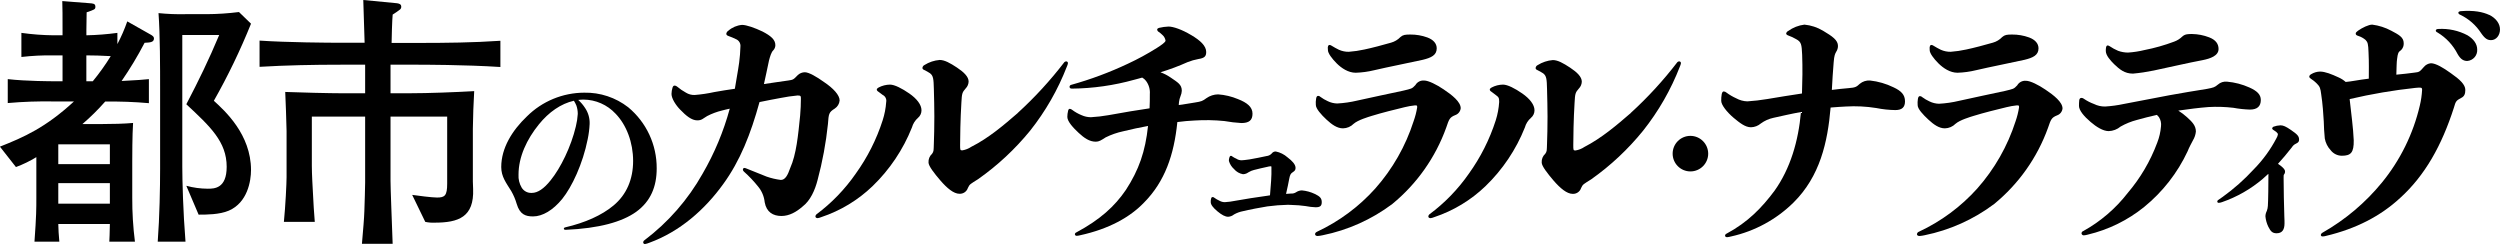
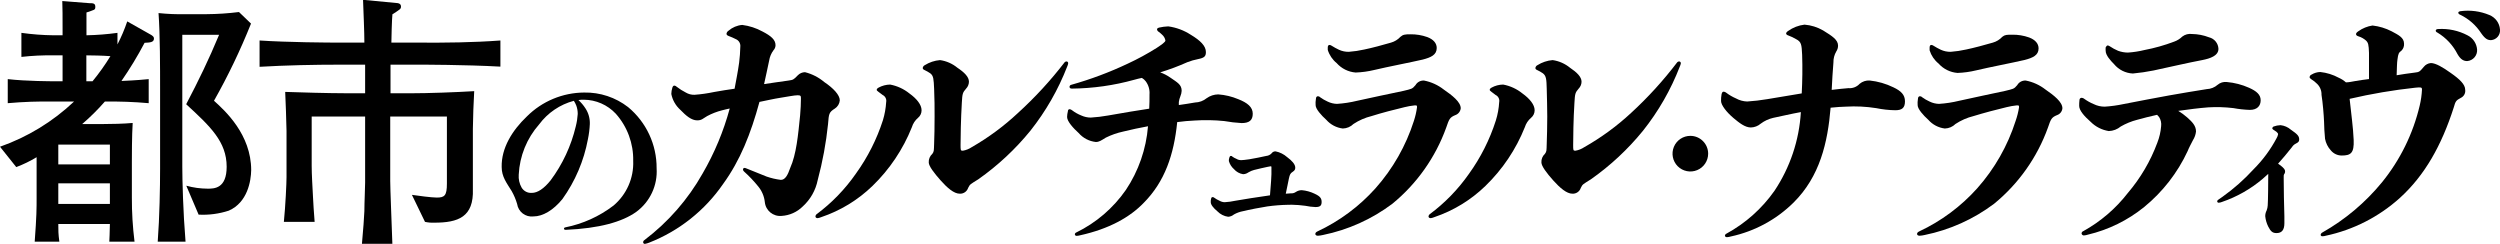
- <svg xmlns="http://www.w3.org/2000/svg" viewBox="0 0 857.82 83.66">
+ <svg xmlns="http://www.w3.org/2000/svg" viewBox="0 0 432.25 42.16">
  <g id="Layer_2" data-name="Layer 2">
-     <g id="レイヤー_1" data-name="レイヤー 1">
-       <path d="M49.62,14.68a124.43,124.43,0,0,1-7.89,13.11c5.78-.27,7.25-.46,9.36-.64V35.4a147.28,147.28,0,0,0-15-.55,78.3,78.3,0,0,1-7.8,7.71h7c3.12,0,7.34-.09,10.37-.37-.28,4.31-.28,11.65-.28,13.3V67.78a115,115,0,0,0,.92,15.14H37.51c.1-1.84.1-2.21.19-6.06H20c.09,2.3.09,3.3.36,6.06H11.83c.64-8.81.64-11.38.64-15v-14a40.17,40.17,0,0,1-7,3.4l-5.5-7c8.16-3.22,15.68-6.52,25.41-15.51H18.53a149.5,149.5,0,0,0-15.87.55V27.15c6.42.73,15.32.73,15.87.73h2.93V19H18.34a84.74,84.74,0,0,0-11,.55V11.28a85.35,85.35,0,0,0,11,.83h3.12V10.46c0-6.06,0-6.7-.09-10.09l9.36.73c1.1.09,2,.09,2,1.19,0,.92-.27,1-3,1.93,0,1.83-.09,4.31-.09,6.05v1.84a92.14,92.14,0,0,0,10.64-.83v3.85a56.38,56.38,0,0,0,3.39-7.79L51.91,12c.55.36.92.64.92,1.19C52.83,14.58,51.36,14.58,49.62,14.68ZM37.7,49.53H20v6.79H37.7Zm0,13.3H20v7.06H37.7ZM29.63,19v8.89h2.2A77.13,77.13,0,0,0,38,19.26C35.4,19.08,31.37,19,29.63,19ZM78.51,72.28c-3.21,1.37-7.7,1.37-10.36,1.37l-4.22-9.9a28.37,28.37,0,0,0,7.34,1c2.2,0,6.51,0,6.51-7.52,0-8.62-5.69-13.85-13.85-21.46,4.31-8.25,7.7-15.22,11.28-23.75H62.55V57.23c0,4.68.28,15.51,1.1,25.69H54.12c.64-8.44.82-18.81.82-25V30.63c0-7.42,0-18.71-.55-26.13a74.3,74.3,0,0,0,9.26.36H70.9A91.86,91.86,0,0,0,82,4.13l4.13,4A221,221,0,0,1,73.38,34.58C77.14,38,86.13,46.14,86.13,58.33,86.13,62.1,84.93,69.52,78.51,72.28Z" />
-       <path d="M143.55,22.2H134V32h6.6c6.42,0,15.78-.37,22.11-.73-.19,2.66-.46,10.18-.46,12.93V62.28l.09,2.57c.37,9.63-5,11.55-13.21,11.55a12.55,12.55,0,0,1-3.21-.27l-4.49-9.26c1.83.27,6.78.91,8.53.91,2.66,0,3.48-.64,3.48-4.77V40H134V62.1c0,2.65.46,13.94.73,21.55H124.19c.46-5.32.74-8.53.83-11.19.09-3,.27-7.8.27-9.81V40H107V56.87c0,2.84.27,7.43.46,10.82.09,1.83.27,5.23.55,8.44H97.41c.55-5.51.92-13.3.92-15.32V44.94c0-2.11-.37-11.46-.46-13.39,4.68.19,15.32.46,20.09.46h7.33V22.2h-8.43c-9.27,0-18.53.18-27.8.73v-9c9.54.64,23.58.74,27.8.74h8.25C125,11,124.83,5,124.65,0l11.47,1.1c.73.09,1.56.28,1.56,1.19a1.19,1.19,0,0,1-.46,1A29.64,29.64,0,0,1,134.74,5c-.18,1.56-.37,8.35-.37,9.73h9.18c9.35,0,18.8-.1,28.15-.74v9C159.51,22.2,144.65,22.2,143.55,22.2Z" />
-       <path d="M180.8,39.94a28,28,0,0,1,19.67-8.14,23.8,23.8,0,0,1,15.08,5,27,27,0,0,1,9.78,21c0,6.21-2.05,11.28-7.06,14.9-4.83,3.44-12.67,5.67-24.19,6.16-.43,0-.61-.19-.61-.37s.12-.42.49-.48c6.75-1.57,12.48-4.1,16.53-7.48,4.52-3.74,6.75-9.05,6.75-15.32S215,42.9,211.21,39a15.17,15.17,0,0,0-11-4.83c-.6,0-1.21.06-1.81.12a13.48,13.48,0,0,1,2.41,2.84,9.15,9.15,0,0,1,1.51,5.43,33.07,33.07,0,0,1-.66,5.18c-1.69,8.51-5.43,16.41-8.75,20.52-3.14,3.86-6.76,6-10,6-2.59,0-4.52-.66-5.61-4.28a20.09,20.09,0,0,0-1.87-4.41c-1.75-2.83-3.44-4.94-3.44-8.26C172,50.8,175.73,44.77,180.8,39.94ZM179,64.38a3.78,3.78,0,0,0,3.5,1.81c2,0,4.16-1.45,6.46-4.35,3.38-4.16,7-11.52,8.63-18.46a24.18,24.18,0,0,0,.66-4.28,8.63,8.63,0,0,0-.48-2.9,11.29,11.29,0,0,0-.85-1.63c-4.46,1-8.63,3.92-12,8.09-4.16,5.12-7,11.16-7,17.25A7.8,7.8,0,0,0,179,64.38Z" />
-       <path d="M253.63,21.43a52.31,52.31,0,0,0,.43-5.4,2.47,2.47,0,0,0-1.57-2.61A21.13,21.13,0,0,0,250,12.37c-.53-.17-.79-.43-.79-.78a1.49,1.49,0,0,1,.7-1.05,8.22,8.22,0,0,1,4.7-2c1.49,0,4.36,1,7,2.26,2.87,1.49,4.44,2.79,4.44,4.71a2.62,2.62,0,0,1-.7,1.74c-.69.61-1.13,2.18-1.48,3.49-.61,2.79-1.13,5.49-1.74,8.1,2.7-.43,5.4-.78,8.36-1.22,1.57-.26,1.66-.17,3.23-1.83a3.55,3.55,0,0,1,2.44-1c1.39,0,4.09,1.56,6.62,3.39,3.14,2.1,5.32,4.45,5.32,6.28a3.7,3.7,0,0,1-1.66,2.79c-2.09,1.3-2.09,1.83-2.35,5.31a124.19,124.19,0,0,1-3.57,19.26c-.88,3.4-2.44,7-5.15,9.06-2.09,1.83-4.53,3.23-7.23,3.23-2.87,0-5.14-1.31-5.75-4.71a10,10,0,0,0-2.27-5.4,42.33,42.33,0,0,0-4.88-5.14.9.9,0,0,1-.34-.7c0-.43.43-.7,1-.43,2.44,1,5.15,2.09,7.15,2.87a23.84,23.84,0,0,0,4.88,1.14c1.48,0,2.35-1.57,3.22-4.1,2.1-4.71,2.71-11.16,3.4-18,.18-2,.26-4.1.26-5.66,0-1,0-1.22-1.13-1.22a56.49,56.49,0,0,0-5.92.87c-2.1.35-4.45.87-7.15,1.39-3,10.89-6.62,20.13-12.46,28.15-6.28,8.71-14.82,16.29-25.36,20.13a6.89,6.89,0,0,1-1.48.44.58.58,0,0,1-.61-.53.93.93,0,0,1,.43-.78A74.12,74.12,0,0,0,241.08,59.6a92.87,92.87,0,0,0,9.32-22.31c-1,.18-1.83.44-2.61.62a22.49,22.49,0,0,0-5.14,1.91c-1.49.87-1.83,1.48-3.4,1.48-1.92,0-3.84-1.57-5.84-3.66-1.48-1.48-3-3.83-3-5.4a8,8,0,0,1,.35-2.18c.17-.52.43-.69.69-.69a1.26,1.26,0,0,1,.88.34,18.33,18.33,0,0,0,3.05,2.09,5.31,5.31,0,0,0,3,.79,48.8,48.8,0,0,0,6.71-1c2.35-.44,4.7-.78,7.06-1.13C252.58,27.62,253.19,24.66,253.63,21.43Z" />
-       <path d="M304.08,35a2.23,2.23,0,0,0-1.22-2.44c-.35-.26-.79-.61-1.4-1.05-.43-.26-.61-.52-.61-.78s.18-.44.61-.7a8.62,8.62,0,0,1,3.92-1c1.57,0,4.1,1.3,6.63,3.05s4.18,3.83,4.18,5.75A3.35,3.35,0,0,1,315,40.43a6.85,6.85,0,0,0-2.09,3.31,57.62,57.62,0,0,1-13.51,20.13,46.66,46.66,0,0,1-17.6,10.63,5.15,5.15,0,0,1-1.22.35c-.52,0-.79-.26-.79-.61a1,1,0,0,1,.35-.69A60.14,60.14,0,0,0,293.62,59.6a65.74,65.74,0,0,0,9.24-18.3A26.41,26.41,0,0,0,304.08,35Zm45.14,3.75a133,133,0,0,0,16-17.43.93.93,0,0,1,.61-.26.59.59,0,0,1,.61.61,3.87,3.87,0,0,1-.35,1.13,84.41,84.41,0,0,1-12.63,22.05,89.27,89.27,0,0,1-17.87,16.64c-2.61,1.66-2.87,1.66-3.48,3a2.89,2.89,0,0,1-2.88,2c-2,0-4.27-1.92-6.53-4.53-2.1-2.44-4.1-5-4.1-6.19a3.7,3.7,0,0,1,1.22-3c.61-.88.52-1.05.61-3.49s.17-5.66.17-9.32c0-3-.08-6.19-.17-9.5s-.17-4.45-1.31-5.32a16.17,16.17,0,0,0-2-1.13c-.44-.17-.61-.44-.61-.7a1.23,1.23,0,0,1,.7-1,11.57,11.57,0,0,1,5.22-1.74c1.66,0,3.58,1.05,5.93,2.61s4,3.14,4,4.8a3.5,3.5,0,0,1-1,2.35c-1.22,1.39-1.31,1.74-1.48,4.88-.35,5.58-.44,12.11-.44,14.47,0,1.83,0,1.91.79,1.91a7.79,7.79,0,0,0,3.05-1.22C339.2,47.4,344.51,42.87,349.22,38.78Z" />
-       <path d="M389.21,27.36a82.72,82.72,0,0,1-21.44,3.05c-.52,0-.78-.26-.78-.61a.72.72,0,0,1,.61-.7A122.35,122.35,0,0,0,387,21.87a88.9,88.9,0,0,0,9.93-5.4c1.57-1,3-2,3-2.53a3.27,3.27,0,0,0-1.13-2,8.44,8.44,0,0,0-1.22-1,1,1,0,0,1-.52-.78c0-.27.17-.44.69-.61a16,16,0,0,1,3.23-.44c1.57,0,4.53,1,7.67,2.88,3.31,1.91,5.23,3.83,5.23,5.83,0,1.49-.53,2.1-2.71,2.44a19.75,19.75,0,0,0-3.66,1.05,78.87,78.87,0,0,1-9.32,3.49,15.29,15.29,0,0,1,3.4,1.74c2.53,1.74,3.92,2.44,3.92,4.62a5.35,5.35,0,0,1-.44,1.83,7.74,7.74,0,0,0-.52,2c0,.35-.09.7-.09,1.05,1.75-.26,3.66-.53,5.58-.87,2.27-.35,2.62-.53,3.92-1.49a7.15,7.15,0,0,1,4-1.3A21.58,21.58,0,0,1,424.77,34c3.13,1.22,5,2.7,5,5s-1.22,3.22-3.83,3.22a50.19,50.19,0,0,1-5.84-.69,62.62,62.62,0,0,0-10.2-.18c-1.91.09-3.92.26-5.92.53-1.13,11.24-4.27,20.39-11.42,27.62-4.79,5-12,9.06-22,11.24a5.71,5.71,0,0,1-1.13.18.59.59,0,0,1-.61-.53.7.7,0,0,1,.44-.61c8.27-4.44,13.24-9,17.08-14.64C390.78,58.3,393,52,393.92,43.22c-2.79.52-5.75,1.13-8.54,1.83a25.69,25.69,0,0,0-6,2.09c-1.56,1-2.26,1.48-3.39,1.48-2.18,0-4-1.3-5.84-3s-3.92-3.92-3.92-5.49a8.84,8.84,0,0,1,.26-2.09c.09-.52.35-.7.61-.7a1.59,1.59,0,0,1,.78.35,14.42,14.42,0,0,0,3.23,1.83,7.82,7.82,0,0,0,3.22.7,50.84,50.84,0,0,0,6-.7c5.49-1,9.94-1.74,14.12-2.35.09-1.57.09-3.23.09-4.88a6.68,6.68,0,0,0-1.31-4.53,4.24,4.24,0,0,0-1.31-1.14C391,26.92,390.08,27.1,389.21,27.36Z" />
-       <path d="M441.94,70.27a63.46,63.46,0,0,0-7.06.55c-1.69.24-6.64,1.2-8.33,1.63a10.16,10.16,0,0,0-3.13,1.14,3.49,3.49,0,0,1-2,.79c-1,0-2.18-.61-3.69-1.87s-2.29-2.3-2.29-3.14a3.79,3.79,0,0,1,.12-1.21c.12-.48.31-.54.55-.54a.68.68,0,0,1,.48.18,10.06,10.06,0,0,0,1.87,1.09,3.66,3.66,0,0,0,1.81.48,25.09,25.09,0,0,0,3.62-.48c3.44-.61,7.18-1.21,10.74-1.69l1.14-.18c.37-4.17.49-6.58.49-7.24V57.42c0-.36,0-.36-.36-.36a4.73,4.73,0,0,0-1,.18c-1.45.3-3,.67-4.65,1.09a6.28,6.28,0,0,0-1.74.72,7.86,7.86,0,0,1-.73.43,3,3,0,0,1-1.27.3A5.23,5.23,0,0,1,423.42,58a5.91,5.91,0,0,1-1.75-2.78,3,3,0,0,1,.18-1.21c.18-.48.3-.54.54-.54s.24.06.48.24a7.32,7.32,0,0,0,1.33.73A3.24,3.24,0,0,0,426,55c.48,0,1.39-.12,2.72-.3,2.05-.36,3.92-.73,5.85-1.15a2.78,2.78,0,0,0,1.81-.9,1.6,1.6,0,0,1,1.39-.67,8.63,8.63,0,0,1,4,2c1.69,1.27,2.77,2.48,2.77,3.62,0,.61-.18,1-.9,1.45s-1,.85-1.27,2.3-.6,3.07-1.09,5.18c.67-.06,1.21-.12,1.69-.12a2.82,2.82,0,0,0,1.81-.48,3.69,3.69,0,0,1,1.94-.6,13.22,13.22,0,0,1,4.4,1.2c1.81.85,2.41,1.51,2.41,2.84s-.6,1.75-2.11,1.75a22.49,22.49,0,0,1-3.5-.42,39.42,39.42,0,0,0-4.58-.37Z" />
-       <path d="M486.27,36.86c0-.7,0-.7-.78-.7a24.8,24.8,0,0,0-3.49.61c-3.31.79-7.84,1.92-11.33,3-1.13.35-4.7,1.4-6.19,2.7a5.27,5.27,0,0,1-3.66,1.57c-2,0-3.83-1.3-5.66-3s-3.66-3.75-3.66-5.05a8.37,8.37,0,0,1,.09-2.1c.09-.69.35-1,.7-1a1.06,1.06,0,0,1,.78.35,13.89,13.89,0,0,0,2.53,1.48,7.78,7.78,0,0,0,3.22.79,38.5,38.5,0,0,0,6.89-1c5.4-1.13,10.54-2.35,15.77-3.4,2.79-.69,3-.61,4.18-1.91a3.15,3.15,0,0,1,3-1.57c1.48,0,4.27,1.39,6.71,3.05,2.88,1.92,5.84,4.27,5.84,6.45a2.78,2.78,0,0,1-1.83,2.35c-2,.78-2.18,1.48-3.13,4.27A60.28,60.28,0,0,1,477.73,70a59.46,59.46,0,0,1-23.88,10.72,11.42,11.42,0,0,1-1.74.26c-.52,0-.87-.26-.87-.61s.17-.61.7-.87a62.32,62.32,0,0,0,19.95-14.81,64.5,64.5,0,0,0,13.16-23.1A26.44,26.44,0,0,0,486.27,36.86ZM455.6,16.29c.08-.61.26-.87.61-.87a1.42,1.42,0,0,1,.69.26,27.22,27.22,0,0,0,2.53,1.4,8,8,0,0,0,3.4.69,37,37,0,0,0,5.31-.78c2.53-.52,6.45-1.57,9.16-2.35a7.09,7.09,0,0,0,3.22-1.92c.87-.78,1.66-.87,3.4-.87a16.72,16.72,0,0,1,5.84,1c2.09.78,3.22,2.09,3.22,3.74,0,2.36-1.92,3.23-4.79,3.93-4.45,1-11.85,2.44-16.65,3.57a30.66,30.66,0,0,1-6.36.87c-2.53,0-4.88-1.57-6.53-3.22s-3-3.49-3-4.53Z" />
-       <path d="M514.41,35c0-1.48-.17-1.66-1.22-2.44-.34-.26-.78-.61-1.39-1.05-.44-.26-.61-.52-.61-.78s.17-.44.61-.7a8.62,8.62,0,0,1,3.92-1c1.57,0,4.1,1.3,6.62,3.05s4.19,3.83,4.19,5.75a3.35,3.35,0,0,1-1.22,2.61,6.78,6.78,0,0,0-2.09,3.31,57.62,57.62,0,0,1-13.51,20.13,46.66,46.66,0,0,1-17.6,10.63,5.29,5.29,0,0,1-1.22.35c-.53,0-.79-.26-.79-.61a1,1,0,0,1,.35-.69A60.14,60.14,0,0,0,504,59.6a65.72,65.72,0,0,0,9.23-18.3A26.41,26.41,0,0,0,514.41,35Zm45.15,3.75a133,133,0,0,0,16-17.43.89.89,0,0,1,.61-.26.59.59,0,0,1,.61.61,4.21,4.21,0,0,1-.35,1.13,84.43,84.43,0,0,1-12.64,22.05A89,89,0,0,1,546,61.52c-2.61,1.66-2.88,1.66-3.48,3a2.89,2.89,0,0,1-2.88,2c-2,0-4.27-1.92-6.54-4.53C531,59.52,529,57,529,55.77a3.7,3.7,0,0,1,1.22-3c.61-.88.52-1.05.61-3.49S531,43.66,531,40c0-3-.09-6.19-.17-9.5s-.18-4.45-1.31-5.32a16.93,16.93,0,0,0-2-1.13c-.44-.17-.61-.44-.61-.7a1.24,1.24,0,0,1,.69-1,11.61,11.61,0,0,1,5.23-1.74c1.66,0,3.57,1.05,5.93,2.61s4,3.14,4,4.8a3.5,3.5,0,0,1-1,2.35c-1.22,1.39-1.31,1.74-1.48,4.88-.35,5.58-.44,12.11-.44,14.47,0,1.83,0,1.91.78,1.91a7.68,7.68,0,0,0,3.05-1.22C549.53,47.4,554.85,42.87,559.56,38.78Z" />
-       <path d="M586.13,52.72a6.1,6.1,0,1,1-6.1-6.1A6.12,6.12,0,0,1,586.13,52.72Z" />
-       <path d="M618.37,18.82c-.17-3.57-.26-4.44-2.09-5.4a14.74,14.74,0,0,0-2.62-1.22c-.52-.18-.78-.44-.78-.7a1.24,1.24,0,0,1,.7-.87,12,12,0,0,1,5.57-2.18,15.29,15.29,0,0,1,6.37,2.09c3.22,1.92,5.14,3.23,5.14,5.23a3.65,3.65,0,0,1-.61,2c-.35.61-.7,1.23-.87,3.66-.27,3.05-.44,6.19-.62,9.42,2-.27,3.93-.44,5.76-.61,2.35-.18,2.7-.44,3.83-1.49a5,5,0,0,1,3.49-1.13,24.55,24.55,0,0,1,8.1,2.35c2.61,1.22,3.92,2.53,3.92,4.8,0,2-1,3-3.31,3a35.72,35.72,0,0,1-6.54-.7,47.92,47.92,0,0,0-10.45-.52c-1.4.08-3.23.17-5.23.35-1,11.93-3.66,23.61-12.72,32.59A44,44,0,0,1,594,81.13a8.69,8.69,0,0,1-1.39.26c-.44,0-.7-.26-.7-.52a.8.8,0,0,1,.52-.7c7.32-3.92,12.11-8.89,16.47-14.73,5.4-7.58,8.19-17,9.06-27-3.39.61-6.71,1.39-9.49,2a11.27,11.27,0,0,0-4.27,1.92,5.41,5.41,0,0,1-3.4,1.31c-2,0-3.92-1.57-5.93-3.23-2.35-2-4.27-4.44-4.27-5.84a11.54,11.54,0,0,1,.18-2.35c.17-.61.34-.87.69-.87a1.4,1.4,0,0,1,.87.35,18,18,0,0,0,3.4,2,8.42,8.42,0,0,0,3.84,1.05,67.57,67.57,0,0,0,6.79-.79c4-.69,7.93-1.3,11.94-1.91C618.46,27.8,618.54,23.35,618.37,18.82Z" />
-       <path d="M692.79,36.86c0-.7,0-.7-.79-.7a25,25,0,0,0-3.48.61c-3.31.79-7.85,1.92-11.33,3-1.13.35-4.71,1.4-6.19,2.7a5.31,5.31,0,0,1-3.66,1.57c-2,0-3.83-1.3-5.66-3S658,37.38,658,36.08a8.85,8.85,0,0,1,.08-2.1c.09-.69.35-1,.7-1a1.1,1.1,0,0,1,.79.35,13.54,13.54,0,0,0,2.52,1.48,7.82,7.82,0,0,0,3.23.79,38.41,38.41,0,0,0,6.88-1c5.4-1.13,10.55-2.35,15.77-3.4,2.79-.69,3-.61,4.19-1.91a3.15,3.15,0,0,1,3-1.57c1.48,0,4.27,1.39,6.71,3.05,2.88,1.92,5.84,4.27,5.84,6.45a2.8,2.8,0,0,1-1.83,2.35c-2,.78-2.18,1.48-3.14,4.27A60.18,60.18,0,0,1,684.25,70a59.53,59.53,0,0,1-23.88,10.72,11.8,11.8,0,0,1-1.74.26c-.53,0-.87-.26-.87-.61a1,1,0,0,1,.69-.87,62.25,62.25,0,0,0,20-14.81,64.65,64.65,0,0,0,13.16-23.1A27.33,27.33,0,0,0,692.79,36.86ZM662.11,16.29c.09-.61.26-.87.61-.87a1.41,1.41,0,0,1,.7.26,27.22,27.22,0,0,0,2.53,1.4,8,8,0,0,0,3.4.69,37,37,0,0,0,5.31-.78c2.53-.52,6.45-1.57,9.15-2.35A7,7,0,0,0,687,12.72c.88-.78,1.66-.87,3.4-.87a16.72,16.72,0,0,1,5.84,1c2.09.78,3.23,2.09,3.23,3.74,0,2.36-1.92,3.23-4.8,3.93-4.44,1-11.85,2.44-16.64,3.57a30.66,30.66,0,0,1-6.36.87c-2.53,0-4.88-1.57-6.54-3.22s-3-3.49-3-4.53Z" />
-       <path d="M750.47,40.26c1.74,1.57,3,2.87,3,4.88a7.18,7.18,0,0,1-1,3c-.53,1-1.4,2.61-1.83,3.75A54.28,54.28,0,0,1,735.74,71a48.64,48.64,0,0,1-19.34,9.5,7.11,7.11,0,0,1-1.4.26.77.77,0,0,1-.78-.7.87.87,0,0,1,.61-.78,49.83,49.83,0,0,0,15.25-13.07A57.53,57.53,0,0,0,740.19,49a19.69,19.69,0,0,0,1.31-5.66,4.68,4.68,0,0,0-.7-3.14,6.15,6.15,0,0,0-.7-.78c-2.35.52-4.7,1.13-6.88,1.74a23.19,23.19,0,0,0-5.58,2.26,6.68,6.68,0,0,1-4.1,1.57c-1.91,0-4.27-1.48-6.18-3.13-2.27-1.92-4-4-4-5.49a16.34,16.34,0,0,1,.09-2q.12-.78.78-.78a1.36,1.36,0,0,1,.87.35,15.9,15.9,0,0,0,3.4,1.74,8.32,8.32,0,0,0,3.83.87,42.59,42.59,0,0,0,6.37-.87c5.83-1.13,10.8-2.09,15.68-3,4.36-.79,8.54-1.49,12.9-2.18,2.26-.44,2.61-.53,3.75-1.48a4.05,4.05,0,0,1,3.13-1,23.86,23.86,0,0,1,7.67,2c2.53,1.13,3.92,2.36,3.92,4.27,0,2.18-1.22,3.31-3.74,3.31a37.74,37.74,0,0,1-5.67-.61,49.3,49.3,0,0,0-8.54-.26c-3.4.26-6.71.7-10.37,1.22A21.21,21.21,0,0,1,750.47,40.26ZM723.2,15.6a1.32,1.32,0,0,1,.69.26,16.84,16.84,0,0,0,2.88,1.57,10.16,10.16,0,0,0,3.4.61,32.52,32.52,0,0,0,5.66-.87A63.3,63.3,0,0,0,746,14.29a7.78,7.78,0,0,0,2.79-1.74c.95-.88,2-.88,3.39-.88a16.94,16.94,0,0,1,5.84,1.14c2.27.87,3.23,2.26,3.23,4,0,2.35-2.88,3.31-5.49,3.83-4.71.87-12.2,2.61-16.82,3.57a62.21,62.21,0,0,1-7.06,1.05c-2.88,0-4.62-1.48-6.45-3.23-1.22-1.21-2.87-3-2.87-4.53a6.31,6.31,0,0,1,.08-1.22C722.76,15.77,722.93,15.6,723.2,15.6Z" />
-       <path d="M778.3,59.67l-1.87,1.69a43.56,43.56,0,0,1-14,8,4,4,0,0,1-1.09.24.48.48,0,0,1-.54-.42.63.63,0,0,1,.3-.54c.54-.36,1-.72,1.57-1.09a69.79,69.79,0,0,0,10.62-9.41,44.88,44.88,0,0,0,7.84-10.74,3.72,3.72,0,0,0,.48-1.26c0-.31-.18-.55-.6-.91a7.14,7.14,0,0,0-1-.66c-.24-.18-.36-.3-.36-.55a.72.72,0,0,1,.43-.54,7.82,7.82,0,0,1,2.41-.48c1,0,1.87.42,3.56,1.57,2.29,1.57,2.83,2.17,2.83,3.37,0,.67-.3,1-1.14,1.39a3.14,3.14,0,0,0-1.33,1.21c-1.63,2.11-3.26,4-4.77,5.67a6.59,6.59,0,0,1,.85.6c1.14.91,1.57,1.45,1.57,2a1.57,1.57,0,0,1-.36,1.08c-.13.18-.13.36-.13,1.15,0,4.4.13,8.87.25,13.27.06,1,.06,1.81.06,2.35,0,2.3-.91,3.38-2.72,3.38-1.33,0-2-.54-2.83-2.23a10.38,10.38,0,0,1-1-3.56,4.12,4.12,0,0,1,.48-1.87,5.94,5.94,0,0,0,.36-1.75c.13-1.45.19-8.27.19-10.8Z" />
-       <path d="M828.45,24.92c1.75-.17,1.83-.35,3.23-1.92a3.53,3.53,0,0,1,2.44-1.3c1.65,0,4.27,1.56,6.8,3.39,3.13,2.18,5,3.93,5,5.76,0,1.39-.35,2.26-1.48,2.78-1.65.88-1.83,1.14-2.44,3.32-4.18,13-9.93,23.26-18.47,31-6.71,6.19-15.08,10.54-25.45,13a4.31,4.31,0,0,1-1.13.18c-.35,0-.61-.18-.61-.53a1.11,1.11,0,0,1,.61-.78A72.87,72.87,0,0,0,817.3,62.65a65.14,65.14,0,0,0,13-26.4,29.46,29.46,0,0,0,.79-5.4c0-.88-.26-.88-2.27-.7A186,186,0,0,0,806.23,34c.53,5.06,1.22,9.68,1.4,14.12.08,4.27-1,5.32-4.1,5.32a4.86,4.86,0,0,1-3.83-1.92,7.94,7.94,0,0,1-2-4c-.26-2.53-.26-3.66-.35-5.84-.08-1.92-.43-6.53-.87-9.23-.26-2.1-.43-2.71-1.48-3.75A10.89,10.89,0,0,0,792.9,27c-.35-.26-.52-.43-.52-.7s.17-.6.69-.87a6,6,0,0,1,3-.87c1.74,0,3.92.87,6.36,2a9.34,9.34,0,0,1,2.44,1.56c1-.08,2.09-.26,3.14-.43,1.56-.26,3.22-.52,4.79-.7,0-2.35.09-5.49-.09-9-.09-2.88-.26-3.49-1-4.27a7.17,7.17,0,0,0-2.53-1.4c-.61-.17-.87-.43-.87-.78s.26-.61.78-1c1.48-1.05,3.66-2.09,4.88-2.09a18.89,18.89,0,0,1,6.54,2.09c2.44,1.31,4.27,2.18,4.27,4.27a3.1,3.1,0,0,1-.87,2.35c-1,.7-1.14,1.05-1.4,3.05-.17,1.05-.17,2.88-.26,5.41Q825.59,25.31,828.45,24.92Zm18.22-12.81C848.67,13.33,850,15,850,17a3.71,3.71,0,0,1-3.4,3.92c-1.22,0-2.27-.52-3.31-2.35a18.43,18.43,0,0,0-6.89-7.41c-.43-.17-.61-.43-.61-.69s.27-.53.88-.53A19,19,0,0,1,846.67,12.11Zm7.49-7c2.27,1.13,3.66,3,3.66,5s-1.31,3.66-3.05,3.66c-1.13,0-2-.35-3.4-2.36a17.48,17.48,0,0,0-7.23-6.36c-.44-.17-.61-.43-.61-.7s.26-.43.78-.52C848.93,3.48,851.9,4.09,854.16,5.14Z" />
+     <g id="main">
+       <path d="M25,7.4A63.81,63.81,0,0,1,21,14c2.91-.13,3.65-.23,4.71-.32v4.16a73.08,73.08,0,0,0-7.58-.28,39,39,0,0,1-3.92,3.89h3.51c1.57,0,3.7-.05,5.22-.19-.14,2.17-.14,5.87-.14,6.7v6.2a59.13,59.13,0,0,0,.46,7.62H18.9c.05-.92.05-1.11.1-3.05H10.08c0,1.16,0,1.67.18,3.05H6c.33-4.44.33-5.73.33-7.53V27.18a21.16,21.16,0,0,1-3.52,1.71L0,25.37a36,36,0,0,0,12.8-7.81H9.34a74.59,74.59,0,0,0-8,.28V13.68c3.24.37,7.72.37,8,.37h1.48V9.57H9.24a43,43,0,0,0-5.54.27V5.68a43.66,43.66,0,0,0,5.54.42h1.58V5.27c0-3,0-3.38-.05-5.09l4.71.37c.56,0,1,0,1,.61s-.14.5-1.53,1c0,.92,0,2.17,0,3.05V6.1a45.88,45.88,0,0,0,5.36-.42v2A28.6,28.6,0,0,0,22,3.7l4.16,2.35c.28.19.46.33.46.61C26.62,7.35,25.88,7.35,25,7.4ZM19,25H10.08v3.42H19Zm0,6.7H10.08v3.56H19ZM14.93,9.57v4.48H16a38.41,38.41,0,0,0,3.09-4.34C17.84,9.61,15.81,9.57,14.93,9.57ZM39.56,36.42a14.33,14.33,0,0,1-5.22.69l-2.13-5a14.05,14.05,0,0,0,3.7.51c1.11,0,3.28,0,3.28-3.79,0-4.34-2.86-7-7-10.81,2.18-4.16,3.89-7.68,5.69-12H31.52V28.84c0,2.36.14,7.81.56,12.94H27.27c.32-4.25.41-9.47.41-12.62V15.44c0-3.75,0-9.43-.27-13.18a36.19,36.19,0,0,0,4.67.19h3.65a47,47,0,0,0,5.59-.37l2.08,2A110.28,110.28,0,0,1,37,17.42c1.9,1.71,6.43,5.83,6.43,12C43.4,31.29,42.8,35,39.56,36.42Z" />
+       <path d="M72.33,11.18H67.52v4.95h3.33c3.24,0,8-.18,11.14-.37-.09,1.34-.23,5.13-.23,6.52v9.1l0,1.3c.18,4.85-2.55,5.82-6.66,5.82a6.19,6.19,0,0,1-1.62-.14l-2.26-4.67c.92.14,3.42.47,4.3.47,1.34,0,1.75-.33,1.75-2.41V20.15h-9.8V31.29c0,1.34.24,7,.37,10.86H62.58c.23-2.68.37-4.3.42-5.64,0-1.52.13-3.93.13-4.94V20.15H53.89v8.51c0,1.43.14,3.74.23,5.45.05.92.14,2.63.28,4.25H49.08c.28-2.77.46-6.7.46-7.72v-8c0-1.07-.18-5.78-.23-6.75,2.36.09,7.72.23,10.13.23h3.69V11.18H58.88c-4.67,0-9.34.1-14,.37V7c4.8.32,11.87.37,14,.37H63c0-1.85-.14-4.9-.23-7.4l5.78.55c.37,0,.78.14.78.61a.57.57,0,0,1-.23.5,13.54,13.54,0,0,1-1.25.84c-.09.78-.18,4.2-.18,4.9h4.62C77,7.4,81.81,7.35,86.52,7v4.52C80.37,11.18,72.89,11.18,72.33,11.18Z" />
+       <path d="M91.1,20.13A14.12,14.12,0,0,1,101,16a12,12,0,0,1,7.6,2.52,13.62,13.62,0,0,1,4.93,10.58A8.66,8.66,0,0,1,110,36.64c-2.43,1.73-6.38,2.85-12.19,3.1-.21,0-.3-.1-.3-.19a.25.25,0,0,1,.24-.24,20.21,20.21,0,0,0,8.33-3.77,9.6,9.6,0,0,0,3.4-7.72,11.89,11.89,0,0,0-3-8.15,7.63,7.63,0,0,0-5.56-2.43c-.3,0-.61,0-.91.06a7.22,7.22,0,0,1,1.21,1.43,4.63,4.63,0,0,1,.76,2.74,16.68,16.68,0,0,1-.33,2.61,25.89,25.89,0,0,1-4.41,10.34c-1.58,1.94-3.4,3-5,3a2.55,2.55,0,0,1-2.83-2.16,10.42,10.42,0,0,0-.94-2.22c-.88-1.43-1.73-2.49-1.73-4.16C86.67,25.6,88.55,22.56,91.1,20.13Zm-.91,12.31a1.89,1.89,0,0,0,1.76.91c1,0,2.1-.73,3.26-2.18a25.47,25.47,0,0,0,4.34-9.31,11.46,11.46,0,0,0,.34-2.15,4.12,4.12,0,0,0-.25-1.46,4.83,4.83,0,0,0-.42-.82,11,11,0,0,0-6,4.07,14.16,14.16,0,0,0-3.53,8.69A3.9,3.9,0,0,0,90.19,32.44Z" />
+       <path d="M127.8,10.8A26.84,26.84,0,0,0,128,8.08a1.26,1.26,0,0,0-.79-1.32A10.41,10.41,0,0,0,126,6.23q-.39-.14-.39-.39a.75.75,0,0,1,.35-.53,4.16,4.16,0,0,1,2.37-1,9.85,9.85,0,0,1,3.51,1.14c1.45.75,2.25,1.41,2.25,2.37a1.31,1.31,0,0,1-.36.88,4,4,0,0,0-.74,1.76c-.31,1.4-.57,2.76-.88,4.08,1.36-.22,2.72-.39,4.21-.61.8-.13.84-.09,1.63-.92a1.78,1.78,0,0,1,1.23-.53,8.28,8.28,0,0,1,3.34,1.71c1.58,1.06,2.68,2.24,2.68,3.16a1.87,1.87,0,0,1-.84,1.41c-1.05.66-1.05.92-1.19,2.68a62.36,62.36,0,0,1-1.79,9.7,8.39,8.39,0,0,1-2.6,4.57,5.65,5.65,0,0,1-3.64,1.62,2.66,2.66,0,0,1-2.9-2.37,5.1,5.1,0,0,0-1.14-2.72,21.92,21.92,0,0,0-2.46-2.59.46.46,0,0,1-.18-.35c0-.22.22-.35.49-.22,1.23.48,2.59,1.05,3.6,1.45a11.91,11.91,0,0,0,2.46.57c.74,0,1.18-.79,1.62-2.07,1.06-2.37,1.36-5.62,1.71-9.09.09-1,.14-2.06.14-2.85,0-.48,0-.62-.57-.62s-1.89.27-3,.44-2.24.44-3.6.71c-1.49,5.49-3.34,10.14-6.28,14.18a27.88,27.88,0,0,1-12.78,10.15,3.73,3.73,0,0,1-.75.22.29.29,0,0,1-.3-.27.45.45,0,0,1,.22-.39A37.6,37.6,0,0,0,121.48,30a46.64,46.64,0,0,0,4.69-11.24c-.48.09-.92.22-1.31.31a11.27,11.27,0,0,0-2.59,1c-.75.43-.93.74-1.72.74-1,0-1.93-.79-2.94-1.84a4.94,4.94,0,0,1-1.54-2.72,4.06,4.06,0,0,1,.18-1.1c.09-.27.22-.35.35-.35A.63.63,0,0,1,117,15,9.56,9.56,0,0,0,118.58,16a2.75,2.75,0,0,0,1.49.39,24.64,24.64,0,0,0,3.38-.48c1.19-.22,2.37-.4,3.56-.57C127.27,13.92,127.58,12.42,127.8,10.8Z" />
+       <path d="M153.22,17.65a1.13,1.13,0,0,0-.61-1.23c-.18-.13-.4-.31-.71-.53s-.31-.26-.31-.39.09-.22.31-.35a4.36,4.36,0,0,1,2-.53,7.5,7.5,0,0,1,3.34,1.54c1.23.88,2.1,1.93,2.1,2.9a1.67,1.67,0,0,1-.61,1.31A3.45,3.45,0,0,0,157.66,22a29.2,29.2,0,0,1-6.81,10.15A23.54,23.54,0,0,1,142,37.54a2.69,2.69,0,0,1-.62.18c-.26,0-.39-.13-.39-.31a.51.51,0,0,1,.17-.35A30.25,30.25,0,0,0,148,30a33.17,33.17,0,0,0,4.66-9.22A13.65,13.65,0,0,0,153.22,17.65ZM176,19.54a67.2,67.2,0,0,0,8.08-8.78.48.48,0,0,1,.31-.14.3.3,0,0,1,.3.31,1.92,1.92,0,0,1-.17.57,42.77,42.77,0,0,1-6.37,11.11,45,45,0,0,1-9,8.39c-1.32.83-1.45.83-1.76,1.49a1.45,1.45,0,0,1-1.45,1c-1,0-2.15-1-3.29-2.28s-2.07-2.5-2.07-3.12a1.86,1.86,0,0,1,.62-1.49c.31-.44.26-.53.31-1.76s.08-2.85.08-4.7c0-1.49,0-3.11-.08-4.78s-.09-2.24-.66-2.68a7.16,7.16,0,0,0-1-.57c-.22-.09-.31-.22-.31-.35a.63.63,0,0,1,.35-.49,5.9,5.9,0,0,1,2.64-.88,6.08,6.08,0,0,1,3,1.32c1.19.79,2,1.58,2,2.42a1.75,1.75,0,0,1-.48,1.18c-.62.71-.66.88-.75,2.46-.17,2.81-.22,6.11-.22,7.29,0,.92,0,1,.4,1a4,4,0,0,0,1.54-.62A43,43,0,0,0,176,19.54Z" />
+       <path d="M196.12,13.79a41.79,41.79,0,0,1-10.8,1.53c-.27,0-.4-.13-.4-.3a.37.37,0,0,1,.31-.36A62.14,62.14,0,0,0,195,11a44.56,44.56,0,0,0,5-2.72c.79-.53,1.5-1,1.5-1.28a1.73,1.73,0,0,0-.57-1,5.26,5.26,0,0,0-.62-.52.54.54,0,0,1-.26-.4c0-.13.08-.22.35-.31A8.47,8.47,0,0,1,202,4.56,9.5,9.5,0,0,1,205.87,6c1.67,1,2.63,1.94,2.63,3,0,.74-.26,1-1.36,1.22a10.55,10.55,0,0,0-1.84.53,39.89,39.89,0,0,1-4.7,1.76,7.52,7.52,0,0,1,1.71.88c1.27.88,2,1.23,2,2.32a2.82,2.82,0,0,1-.22.93,3.94,3.94,0,0,0-.27,1c0,.17,0,.35,0,.52.88-.13,1.84-.26,2.81-.44a3.29,3.29,0,0,0,2-.74,3.51,3.51,0,0,1,2-.66,11,11,0,0,1,3.47.83c1.58.62,2.5,1.36,2.5,2.51s-.62,1.62-1.93,1.62a24.83,24.83,0,0,1-3-.35,30.57,30.57,0,0,0-5.13-.09c-1,.05-2,.13-3,.27-.57,5.66-2.15,10.27-5.75,13.92-2.42,2.54-6.06,4.56-11.07,5.66a2.57,2.57,0,0,1-.57.09.29.29,0,0,1-.31-.26.36.36,0,0,1,.22-.31,22.43,22.43,0,0,0,8.61-7.38,23.1,23.1,0,0,0,3.82-11c-1.41.26-2.9.57-4.3.92a12.92,12.92,0,0,0-3,1.05c-.79.49-1.15.75-1.72.75A4.57,4.57,0,0,1,186.5,23c-.88-.79-2-2-2-2.77a4.47,4.47,0,0,1,.14-1c0-.27.17-.35.3-.35a.74.74,0,0,1,.4.17,6.72,6.72,0,0,0,1.62.92,4,4,0,0,0,1.63.36,25.29,25.29,0,0,0,3-.36c2.77-.48,5-.87,7.11-1.18.05-.79.05-1.63.05-2.46a3.36,3.36,0,0,0-.66-2.28,2.23,2.23,0,0,0-.66-.58C197,13.57,196.56,13.65,196.12,13.79Z" />
+       <path d="M222.68,35.41a29.9,29.9,0,0,0-3.55.28c-.86.12-3.35.6-4.2.82a5.09,5.09,0,0,0-1.58.57,1.72,1.72,0,0,1-1,.4,3.19,3.19,0,0,1-1.86-.94c-.73-.61-1.15-1.16-1.15-1.58a1.88,1.88,0,0,1,.06-.61c.06-.24.15-.27.27-.27a.38.38,0,0,1,.25.09,4.73,4.73,0,0,0,.94.54,1.78,1.78,0,0,0,.91.25,11.74,11.74,0,0,0,1.82-.25c1.74-.3,3.62-.6,5.41-.85l.58-.09c.18-2.1.25-3.31.25-3.65V28.94c0-.18,0-.18-.19-.18a2.39,2.39,0,0,0-.48.09c-.73.15-1.49.33-2.34.54a3.64,3.64,0,0,0-.89.37,3.11,3.11,0,0,1-.36.21,1.54,1.54,0,0,1-.64.15,2.63,2.63,0,0,1-1.58-.88,2.91,2.91,0,0,1-.88-1.4,1.46,1.46,0,0,1,.09-.6c.09-.25.15-.28.27-.28s.13,0,.25.12a3.07,3.07,0,0,0,.67.37,1.6,1.6,0,0,0,.88.24c.24,0,.7-.06,1.37-.15,1-.18,2-.36,2.94-.58a1.42,1.42,0,0,0,.92-.45.79.79,0,0,1,.69-.34,4.3,4.3,0,0,1,2,1c.85.63,1.4,1.24,1.4,1.82,0,.3-.09.49-.46.73s-.48.42-.64,1.15-.3,1.55-.54,2.62c.33,0,.6-.06.85-.06a1.36,1.36,0,0,0,.91-.25,1.85,1.85,0,0,1,1-.3,6.48,6.48,0,0,1,2.22.61c.91.42,1.22.76,1.22,1.43s-.31.88-1.07.88a10.57,10.57,0,0,1-1.76-.22,19.71,19.71,0,0,0-2.31-.18Z" />
+       <path d="M245,18.57c0-.35,0-.35-.4-.35a12.94,12.94,0,0,0-1.76.31c-1.66.39-4,1-5.7,1.54a10,10,0,0,0-3.12,1.36,2.72,2.72,0,0,1-1.85.79,4.53,4.53,0,0,1-2.85-1.5c-.88-.79-1.85-1.88-1.85-2.54a4.28,4.28,0,0,1,.05-1.06c0-.35.17-.48.35-.48a.5.5,0,0,1,.39.18,7.15,7.15,0,0,0,1.28.74,3.89,3.89,0,0,0,1.62.4,20,20,0,0,0,3.47-.53c2.72-.57,5.32-1.18,8-1.71,1.41-.35,1.54-.31,2.11-1a1.58,1.58,0,0,1,1.49-.79,8,8,0,0,1,3.38,1.54c1.45,1,2.95,2.15,2.95,3.25a1.39,1.39,0,0,1-.93,1.18c-1,.4-1.09.75-1.58,2.16a30.28,30.28,0,0,1-9.31,13.17,29.9,29.9,0,0,1-12,5.4,5.34,5.34,0,0,1-.88.13c-.26,0-.44-.13-.44-.3s.09-.31.35-.44a31.25,31.25,0,0,0,10.06-7.47,32.41,32.41,0,0,0,6.63-11.64A13.29,13.29,0,0,0,245,18.57ZM229.57,8.21c0-.31.13-.44.31-.44a.72.72,0,0,1,.35.13,11.62,11.62,0,0,0,1.27.7,3.93,3.93,0,0,0,1.71.36,18.37,18.37,0,0,0,2.68-.4c1.28-.26,3.25-.79,4.61-1.19a3.53,3.53,0,0,0,1.63-1c.44-.4.83-.44,1.71-.44a8.34,8.34,0,0,1,2.94.48c1.06.4,1.63,1.06,1.63,1.89,0,1.19-1,1.63-2.42,2-2.24.52-6,1.23-8.39,1.8a15.92,15.92,0,0,1-3.2.44,4.9,4.9,0,0,1-3.29-1.63,4.74,4.74,0,0,1-1.54-2.28Z" />
+       <path d="M259.21,17.65a1.12,1.12,0,0,0-.62-1.23c-.17-.13-.39-.31-.7-.53s-.31-.26-.31-.39.09-.22.31-.35a4.29,4.29,0,0,1,2-.53,7.45,7.45,0,0,1,3.34,1.54c1.23.88,2.11,1.93,2.11,2.9a1.68,1.68,0,0,1-.62,1.31A3.52,3.52,0,0,0,263.64,22a29.2,29.2,0,0,1-6.81,10.15A23.46,23.46,0,0,1,248,37.54a2.65,2.65,0,0,1-.61.18c-.27,0-.4-.13-.4-.31a.53.53,0,0,1,.18-.35,30.45,30.45,0,0,0,6.81-7,32.88,32.88,0,0,0,4.65-9.22A13.2,13.2,0,0,0,259.21,17.65ZM282,19.54A66.51,66.51,0,0,0,290,10.76a.48.48,0,0,1,.31-.14.31.31,0,0,1,.31.31,2,2,0,0,1-.18.57,42.2,42.2,0,0,1-6.37,11.11,44.77,44.77,0,0,1-9,8.39c-1.31.83-1.45.83-1.75,1.49a1.45,1.45,0,0,1-1.45,1c-1,0-2.15-1-3.3-2.28s-2.06-2.5-2.06-3.12a1.85,1.85,0,0,1,.61-1.49c.31-.44.27-.53.31-1.76s.09-2.85.09-4.7c0-1.49-.05-3.11-.09-4.78s-.09-2.24-.66-2.68a6.64,6.64,0,0,0-1-.57c-.22-.09-.3-.22-.3-.35a.63.63,0,0,1,.35-.49,5.86,5.86,0,0,1,2.63-.88,6.11,6.11,0,0,1,3,1.32c1.18.79,2,1.58,2,2.42a1.72,1.72,0,0,1-.49,1.18c-.61.71-.65.88-.74,2.46-.18,2.81-.22,6.11-.22,7.29,0,.92,0,1,.39,1a4,4,0,0,0,1.54-.62A43,43,0,0,0,282,19.54Z" />
+       <path d="M295.34,26.57a3.08,3.08,0,1,1-3.07-3.08A3.08,3.08,0,0,1,295.34,26.57Z" />
+       <path d="M311.59,9.48c-.09-1.8-.13-2.24-1.06-2.72a7.83,7.83,0,0,0-1.31-.62c-.27-.08-.4-.22-.4-.35s.13-.3.35-.44A6.15,6.15,0,0,1,312,4.26a7.66,7.66,0,0,1,3.21,1c1.62,1,2.59,1.63,2.59,2.64a1.8,1.8,0,0,1-.31,1A3.63,3.63,0,0,0,317,10.8c-.13,1.54-.22,3.12-.3,4.74,1-.13,2-.22,2.89-.3a2.35,2.35,0,0,0,1.94-.75,2.47,2.47,0,0,1,1.75-.57,12.31,12.31,0,0,1,4.09,1.18c1.31.62,2,1.28,2,2.42s-.52,1.54-1.67,1.54a17.61,17.61,0,0,1-3.29-.36,24.39,24.39,0,0,0-5.27-.26c-.7,0-1.62.09-2.63.18-.49,6-1.85,11.9-6.42,16.42a22,22,0,0,1-10.8,5.84,3.45,3.45,0,0,1-.7.13c-.22,0-.35-.13-.35-.26a.42.42,0,0,1,.26-.35A24.48,24.48,0,0,0,306.8,33a27.41,27.41,0,0,0,4.57-13.62c-1.71.31-3.38.71-4.79,1a5.72,5.72,0,0,0-2.15,1,2.71,2.71,0,0,1-1.71.66c-1,0-2-.79-3-1.63-1.19-1-2.15-2.24-2.15-2.94a5.77,5.77,0,0,1,.09-1.18c.08-.31.17-.44.35-.44a.72.72,0,0,1,.44.17,8.15,8.15,0,0,0,1.71,1,4.23,4.23,0,0,0,1.93.53,33.4,33.4,0,0,0,3.43-.4c2-.35,4-.66,6-1C311.63,14,311.67,11.77,311.59,9.48Z" />
+       <path d="M349.09,18.57c0-.35,0-.35-.4-.35a12.94,12.94,0,0,0-1.76.31c-1.66.39-3.95,1-5.71,1.54a10.1,10.1,0,0,0-3.11,1.36,2.72,2.72,0,0,1-1.85.79,4.53,4.53,0,0,1-2.85-1.5c-.88-.79-1.85-1.88-1.85-2.54a4.28,4.28,0,0,1,.05-1.06c0-.35.17-.48.35-.48a.5.5,0,0,1,.39.18,7.15,7.15,0,0,0,1.28.74,3.89,3.89,0,0,0,1.62.4,20,20,0,0,0,3.47-.53c2.72-.57,5.32-1.18,7.95-1.71,1.41-.35,1.54-.31,2.11-1a1.58,1.58,0,0,1,1.49-.79,8,8,0,0,1,3.38,1.54c1.45,1,2.94,2.15,2.94,3.25a1.37,1.37,0,0,1-.92,1.18c-1,.4-1.09.75-1.58,2.16a30.28,30.28,0,0,1-9.31,13.17,29.9,29.9,0,0,1-12,5.4,5.34,5.34,0,0,1-.88.13c-.26,0-.44-.13-.44-.3s.09-.31.35-.44a31.25,31.25,0,0,0,10.06-7.47,32.41,32.41,0,0,0,6.63-11.64A13.29,13.29,0,0,0,349.09,18.57ZM333.63,8.21c0-.31.13-.44.31-.44a.72.72,0,0,1,.35.13,11.62,11.62,0,0,0,1.27.7,3.9,3.9,0,0,0,1.71.36,18.37,18.37,0,0,0,2.68-.4c1.27-.26,3.25-.79,4.61-1.19a3.53,3.53,0,0,0,1.63-1C346.63,6,347,6,347.9,6a8.34,8.34,0,0,1,2.94.48c1.06.4,1.63,1.06,1.63,1.89,0,1.19-1,1.63-2.42,2-2.24.52-6,1.23-8.39,1.8a16,16,0,0,1-3.2.44,4.9,4.9,0,0,1-3.29-1.63,4.74,4.74,0,0,1-1.54-2.28Z" />
+       <path d="M378.15,20.29c.88.79,1.54,1.44,1.54,2.45a3.53,3.53,0,0,1-.53,1.5c-.26.52-.7,1.31-.92,1.89a27.39,27.39,0,0,1-7.51,9.66A24.34,24.34,0,0,1,361,40.57a2.89,2.89,0,0,1-.7.14.4.4,0,0,1-.4-.36.45.45,0,0,1,.31-.39,25.13,25.13,0,0,0,7.69-6.59A28.89,28.89,0,0,0,373,24.68a9.92,9.92,0,0,0,.66-2.86,2.37,2.37,0,0,0-.35-1.58,3.08,3.08,0,0,0-.35-.39c-1.19.26-2.38.57-3.47.87a11.34,11.34,0,0,0-2.81,1.15,3.4,3.4,0,0,1-2.07.79,5.64,5.64,0,0,1-3.12-1.58c-1.14-1-2-2-2-2.77a7.47,7.47,0,0,1,.05-1c0-.26.17-.4.39-.4a.7.7,0,0,1,.44.18A8.26,8.26,0,0,0,362,18a4.22,4.22,0,0,0,1.93.44,22.29,22.29,0,0,0,3.2-.44c2.95-.57,5.45-1.06,7.91-1.5,2.19-.39,4.3-.74,6.5-1.09a3.06,3.06,0,0,0,1.89-.75,2.06,2.06,0,0,1,1.58-.48,12,12,0,0,1,3.86,1c1.27.57,2,1.18,2,2.15S390.27,19,389,19a19.27,19.27,0,0,1-2.86-.31,24.45,24.45,0,0,0-4.3-.13c-1.71.13-3.38.35-5.22.61A11.1,11.1,0,0,1,378.15,20.29ZM364.41,7.86a.66.66,0,0,1,.35.13,8.53,8.53,0,0,0,1.45.79,5,5,0,0,0,1.71.31,16.47,16.47,0,0,0,2.85-.44,30.73,30.73,0,0,0,5.14-1.45,3.84,3.84,0,0,0,1.41-.88A2.25,2.25,0,0,1,379,5.88a8.45,8.45,0,0,1,2.94.57,2.13,2.13,0,0,1,1.63,2c0,1.19-1.45,1.67-2.77,1.93-2.37.44-6.15,1.32-8.47,1.81a33.9,33.9,0,0,1-3.56.52,4.48,4.48,0,0,1-3.25-1.62c-.62-.62-1.45-1.54-1.45-2.29a3.13,3.13,0,0,1,0-.61C364.19,8,364.28,7.86,364.41,7.86Z" />
+       <path d="M392.17,30.07l-.95.85a21.75,21.75,0,0,1-7.05,4,1.69,1.69,0,0,1-.54.13.25.25,0,0,1-.28-.22.32.32,0,0,1,.15-.27c.28-.18.52-.37.79-.55a34.15,34.15,0,0,0,5.35-4.74,22.51,22.51,0,0,0,4-5.41,2,2,0,0,0,.24-.64c0-.15-.09-.27-.3-.45a4.57,4.57,0,0,0-.52-.34c-.12-.09-.18-.15-.18-.27a.39.39,0,0,1,.21-.28,3.94,3.94,0,0,1,1.21-.24,3.26,3.26,0,0,1,1.8.79c1.15.79,1.43,1.1,1.43,1.7,0,.34-.16.49-.58.7a1.63,1.63,0,0,0-.67.61c-.82,1.06-1.64,2-2.4,2.86a3.64,3.64,0,0,1,.42.3c.58.46.79.73.79,1a.79.79,0,0,1-.18.55c-.06.09-.06.18-.06.58,0,2.22.06,4.47.12,6.69,0,.48,0,.91,0,1.18,0,1.16-.45,1.7-1.36,1.7-.67,0-1-.27-1.43-1.12a5.21,5.21,0,0,1-.52-1.79,2.12,2.12,0,0,1,.24-1,2.9,2.9,0,0,0,.19-.88c.06-.73.09-4.16.09-5.44Z" />
+       <path d="M417.45,12.56c.88-.09.92-.18,1.62-1a1.76,1.76,0,0,1,1.23-.66c.84,0,2.15.79,3.43,1.71,1.58,1.1,2.5,2,2.5,2.9a1.33,1.33,0,0,1-.75,1.41c-.83.44-.92.57-1.23,1.67-2.1,6.54-5,11.72-9.31,15.63a27.78,27.78,0,0,1-12.82,6.54,2,2,0,0,1-.57.09c-.18,0-.31-.09-.31-.26a.57.57,0,0,1,.31-.4,36.7,36.7,0,0,0,10.28-8.65,33.06,33.06,0,0,0,6.54-13.3,14.94,14.94,0,0,0,.39-2.73c0-.44-.13-.44-1.14-.35a95.44,95.44,0,0,0-11.37,1.93c.26,2.55.61,4.88.7,7.12s-.48,2.68-2.06,2.68A2.43,2.43,0,0,1,403,26a4.08,4.08,0,0,1-1-2c-.13-1.27-.13-1.84-.17-2.94s-.22-3.3-.44-4.66a2.52,2.52,0,0,0-.75-1.89,5.34,5.34,0,0,0-1.05-.83c-.18-.13-.26-.22-.26-.35a.52.52,0,0,1,.35-.44,3,3,0,0,1,1.49-.44,8.58,8.58,0,0,1,3.21,1,4.58,4.58,0,0,1,1.23.79c.52,0,1.05-.13,1.58-.22.79-.13,1.62-.26,2.41-.35,0-1.19,0-2.77,0-4.52-.05-1.45-.13-1.76-.53-2.15a3.47,3.47,0,0,0-1.27-.71c-.31-.09-.44-.22-.44-.39s.13-.31.39-.49a5.67,5.67,0,0,1,2.46-1,9.62,9.62,0,0,1,3.3,1c1.23.66,2.15,1.1,2.15,2.16a1.54,1.54,0,0,1-.44,1.18c-.48.35-.57.53-.7,1.54-.09.53-.09,1.45-.14,2.72C415.43,12.82,416.48,12.69,417.45,12.56Zm9.17-6.46a3,3,0,0,1,1.67,2.46,1.87,1.87,0,0,1-1.71,2c-.61,0-1.14-.27-1.67-1.19a9.24,9.24,0,0,0-3.47-3.73c-.22-.09-.3-.22-.3-.35s.13-.27.43-.27A9.61,9.61,0,0,1,426.62,6.1Zm3.78-3.51a2.94,2.94,0,0,1,1.85,2.5,1.68,1.68,0,0,1-1.54,1.85c-.57,0-1-.18-1.71-1.19a8.91,8.91,0,0,0-3.65-3.21c-.22-.08-.31-.22-.31-.35s.14-.22.4-.26A9.61,9.61,0,0,1,430.4,2.59Z" />
    </g>
  </g>
</svg>
